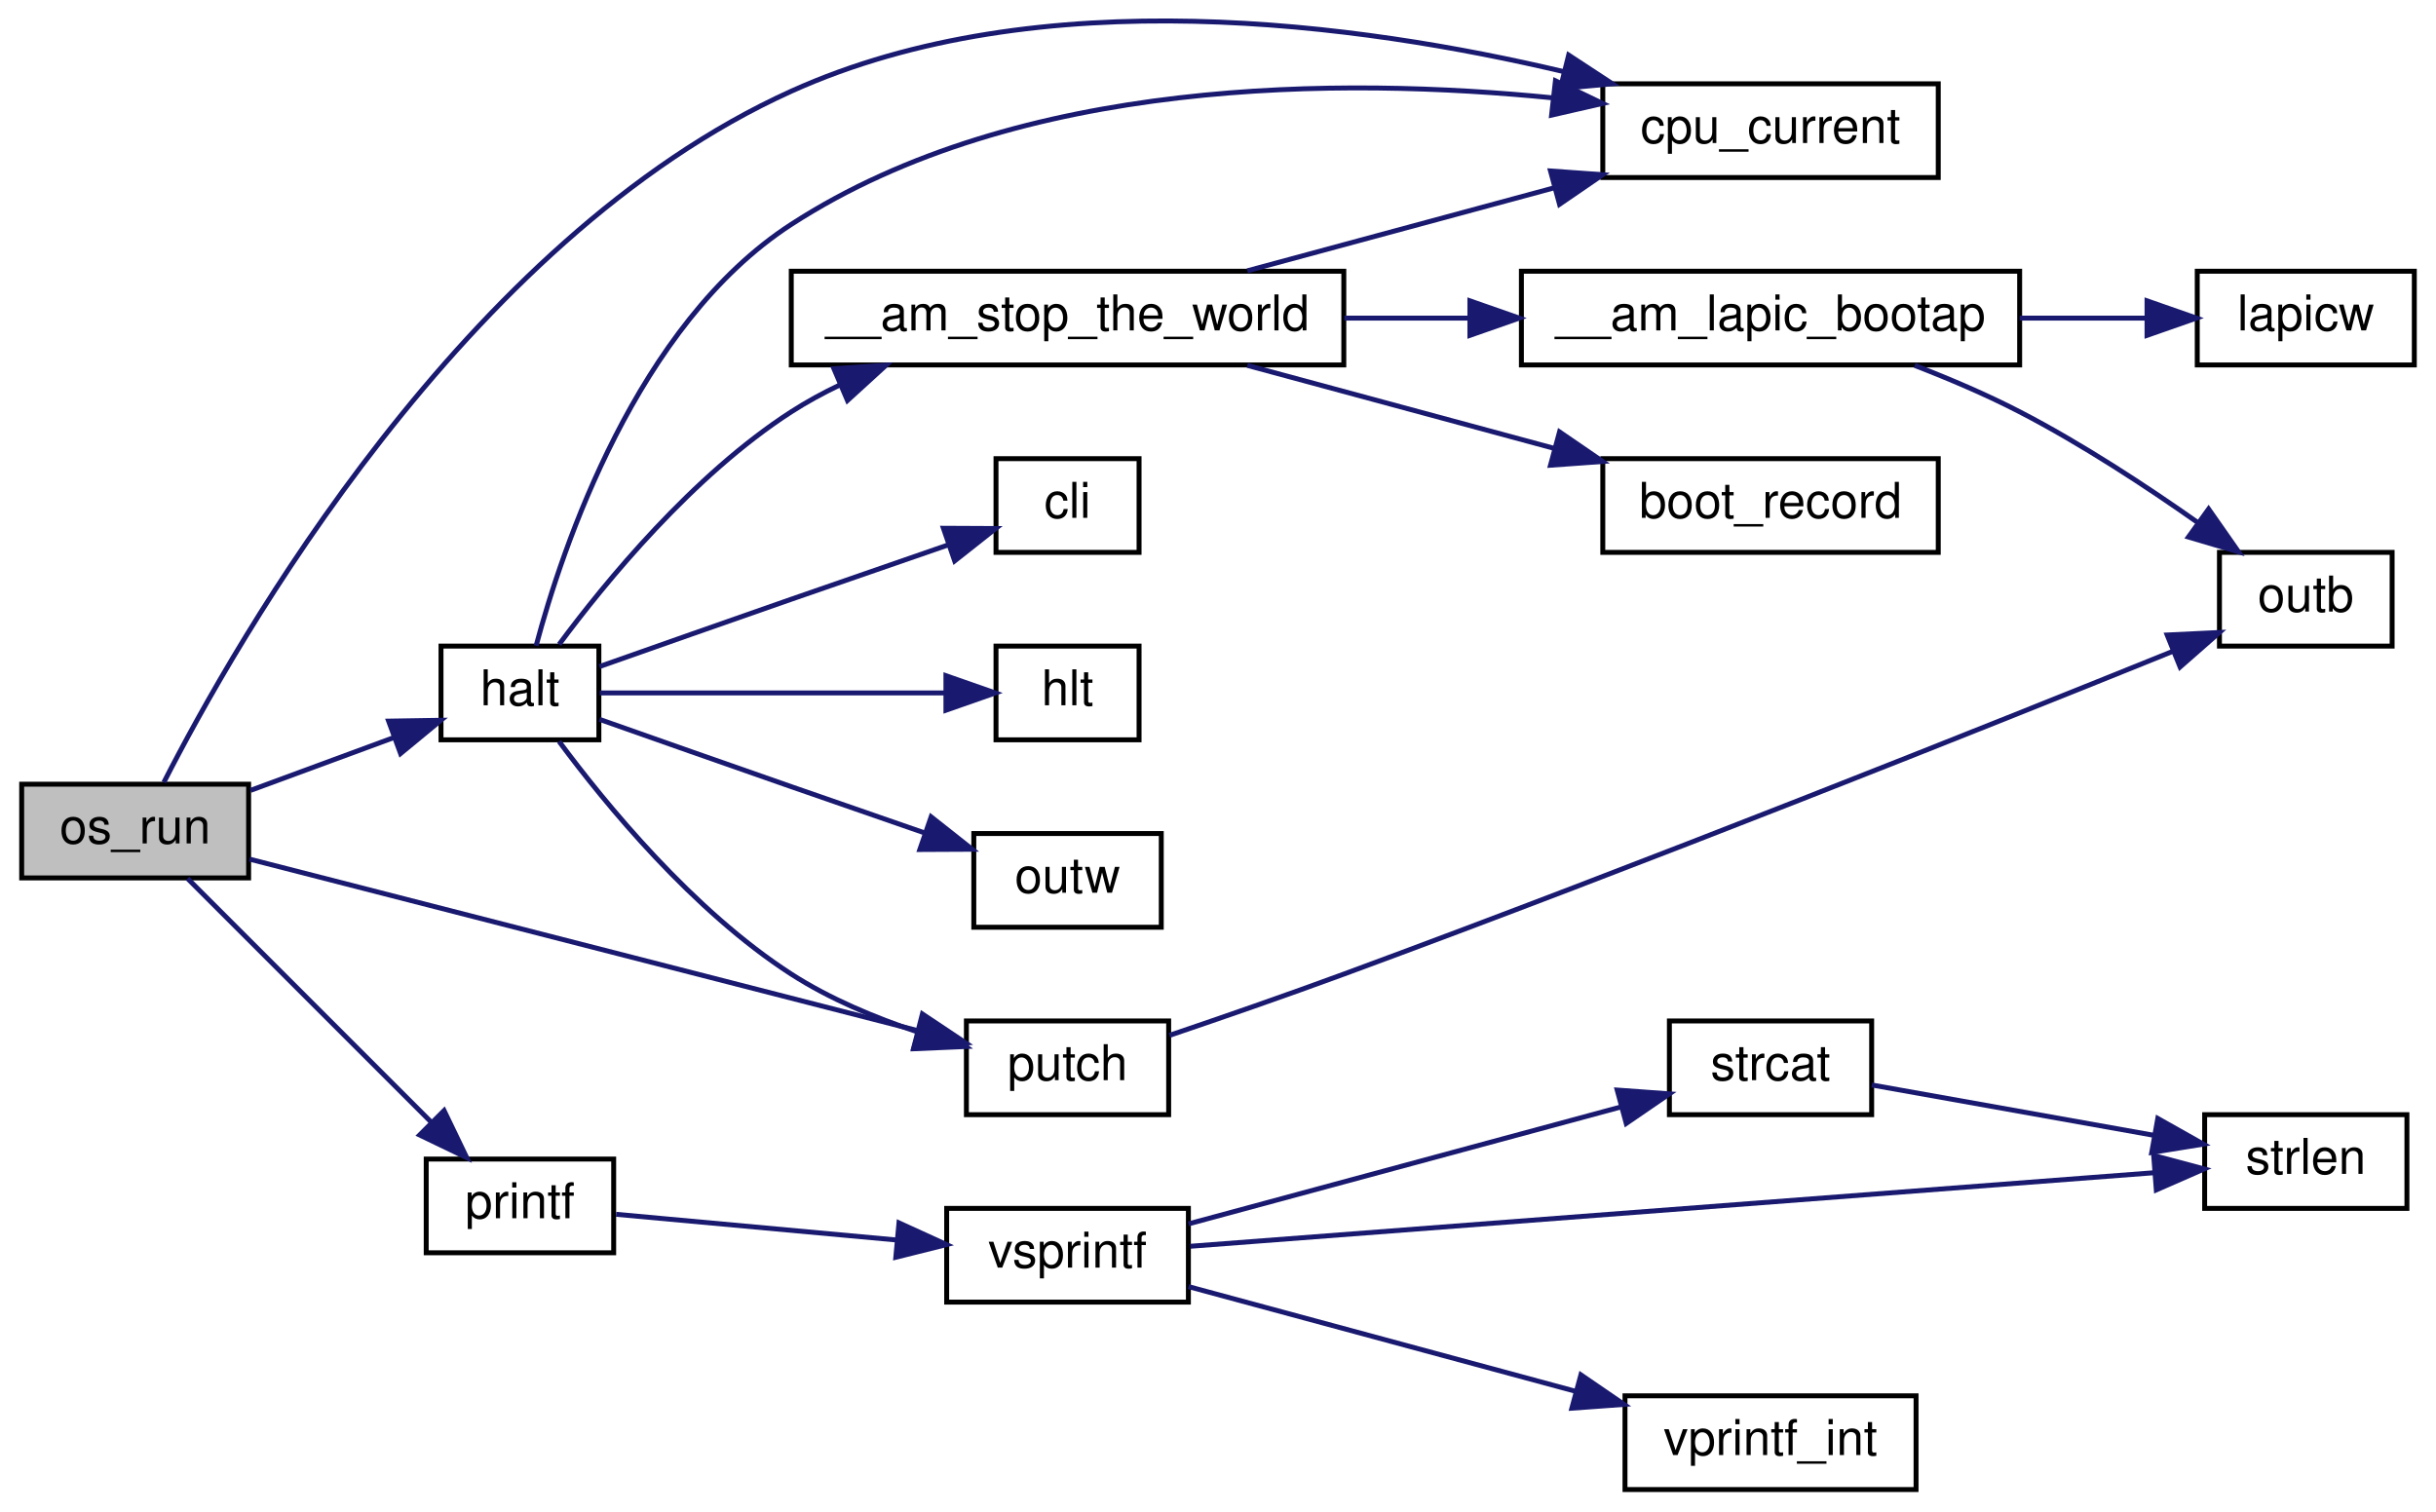
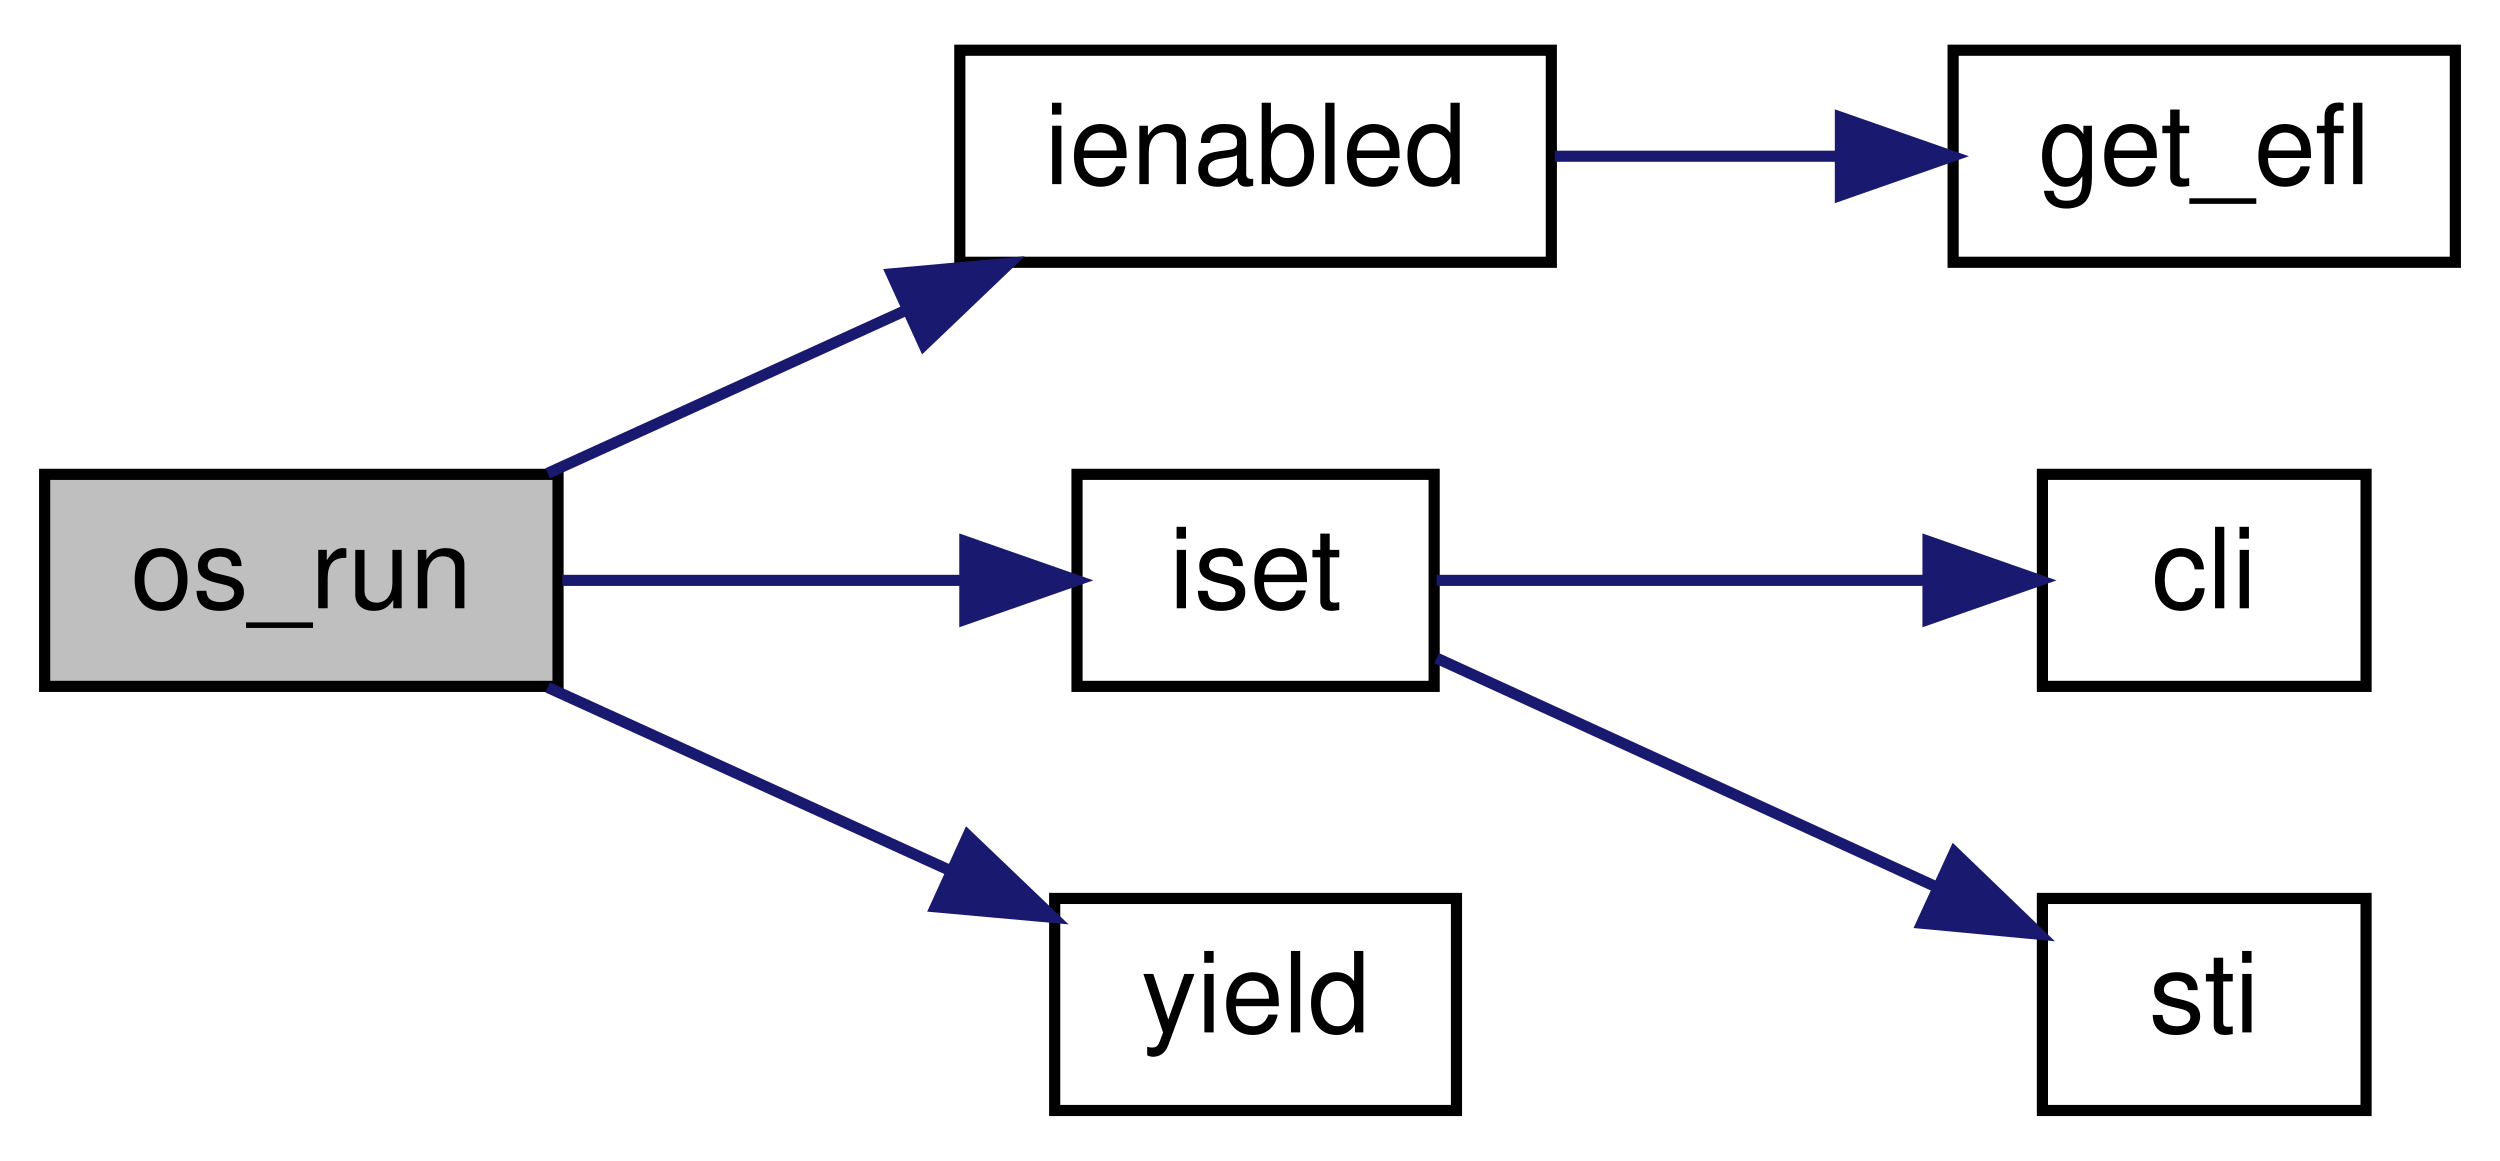
- <svg xmlns="http://www.w3.org/2000/svg" xmlns:xlink="http://www.w3.org/1999/xlink" width="493pt" height="306pt" viewBox="0.00 0.00 493.00 306.49">
-   <g id="graph0" class="graph" transform="scale(1 1) rotate(0) translate(4 302.49)">
+ <svg xmlns="http://www.w3.org/2000/svg" xmlns:xlink="http://www.w3.org/1999/xlink" width="224pt" height="104pt" viewBox="0.00 0.00 224.00 104.00">
+   <g id="graph0" class="graph" transform="scale(1 1) rotate(0) translate(4 100)">
    <g id="node1" class="node">
      <g id="a_node1">
-         <a xlink:title=" ">
-           <polygon fill="#bfbfbf" stroke="black" points="0,-124.5 0,-143.5 46,-143.5 46,-124.5 0,-124.5" />
-           <text text-anchor="middle" x="23" y="-131.5" font-family="Helvetica,sans-Serif" font-size="10.00">os_run</text>
+         <a xlink:title="cpu start entry">
+           <polygon fill="#bfbfbf" stroke="black" points="0,-38.5 0,-57.5 46,-57.5 46,-38.5 0,-38.5" />
+           <text text-anchor="middle" x="23" y="-45.5" font-family="Helvetica,sans-Serif" font-size="10.00">os_run</text>
        </a>
      </g>
    </g>
    <g id="node2" class="node">
      <g id="a_node2">
-         <a xlink:href="mpe_8c.html#ab701de78cad32896c923ce900087e714" target="_top" xlink:title=" ">
-           <polygon fill="none" stroke="black" points="320.5,-266.5 320.5,-285.5 388.5,-285.5 388.5,-266.5 320.5,-266.5" />
-           <text text-anchor="middle" x="354.5" y="-273.5" font-family="Helvetica,sans-Serif" font-size="10.00">cpu_current</text>
+         <a xlink:href="cte_8c.html#a79659a2b801c42951e38f3a8821acbae" target="_top" xlink:title=" ">
+           <polygon fill="none" stroke="black" points="82,-76.5 82,-95.5 135,-95.5 135,-76.5 82,-76.5" />
+           <text text-anchor="middle" x="108.5" y="-83.5" font-family="Helvetica,sans-Serif" font-size="10.00">ienabled</text>
        </a>
      </g>
    </g>
    <g id="edge1" class="edge">
-       <path fill="none" stroke="midnightblue" d="M28.82,-143.88C43.32,-172.28 89.62,-253.99 156,-284 206.26,-306.72 271.28,-297.76 312.69,-287.94" />
-       <polygon fill="midnightblue" stroke="midnightblue" points="313.58,-291.32 322.44,-285.51 311.89,-284.53 313.58,-291.32" />
+       <path fill="none" stroke="midnightblue" d="M45.07,-57.59C54.76,-62 66.44,-67.31 77.06,-72.15" />
+       <polygon fill="midnightblue" stroke="midnightblue" points="75.88,-75.46 86.44,-76.41 78.78,-69.09 75.88,-75.46" />
+     </g>
+     <g id="node4" class="node">
+       <g id="a_node4">
+         <a xlink:href="cte_8c.html#a4a139958742786c5085172be1f69bfd0" target="_top" xlink:title=" ">
+           <polygon fill="none" stroke="black" points="92.5,-38.5 92.5,-57.5 124.5,-57.5 124.5,-38.5 92.5,-38.5" />
+           <text text-anchor="middle" x="108.5" y="-45.5" font-family="Helvetica,sans-Serif" font-size="10.00">iset</text>
+         </a>
+       </g>
+     </g>
+     <g id="edge3" class="edge">
+       <path fill="none" stroke="midnightblue" d="M46.38,-48C57.43,-48 70.82,-48 82.24,-48" />
+       <polygon fill="midnightblue" stroke="midnightblue" points="82.45,-51.5 92.45,-48 82.45,-44.5 82.45,-51.5" />
+     </g>
+     <g id="node7" class="node">
+       <g id="a_node7">
+         <a xlink:href="cte_8c.html#a58c8b2ad0ea491a6642e5e1cbd358c89" target="_top" xlink:title=" ">
+           <polygon fill="none" stroke="black" points="90.5,-0.5 90.5,-19.5 126.5,-19.5 126.5,-0.5 90.5,-0.5" />
+           <text text-anchor="middle" x="108.5" y="-7.5" font-family="Helvetica,sans-Serif" font-size="10.00">yield</text>
+         </a>
+       </g>
+     </g>
+     <g id="edge6" class="edge">
+       <path fill="none" stroke="midnightblue" d="M45.07,-38.41C56.02,-33.43 69.5,-27.29 81.13,-22" />
+       <polygon fill="midnightblue" stroke="midnightblue" points="82.72,-25.12 90.37,-17.8 79.82,-18.75 82.72,-25.12" />
    </g>
    <g id="node3" class="node">
      <g id="a_node3">
-         <a xlink:href="trm_8c.html#a483cb97188e557c3c68d3a1572c2cc92" target="_top" xlink:title=" ">
-           <polygon fill="none" stroke="black" points="85,-152.5 85,-171.5 117,-171.5 117,-152.5 85,-152.5" />
-           <text text-anchor="middle" x="101" y="-159.5" font-family="Helvetica,sans-Serif" font-size="10.00">halt</text>
+         <a xlink:href="x86_8h.html#a73d094f09c6a7dd3fc703aa8229933ee" target="_top" xlink:title=" ">
+           <polygon fill="none" stroke="black" points="171,-76.5 171,-95.5 216,-95.5 216,-76.5 171,-76.5" />
+           <text text-anchor="middle" x="193.5" y="-83.5" font-family="Helvetica,sans-Serif" font-size="10.00">get_efl</text>
        </a>
      </g>
    </g>
    <g id="edge2" class="edge">
-       <path fill="none" stroke="midnightblue" d="M46.39,-142.25C55.52,-145.61 66.11,-149.51 75.45,-152.96" />
-       <polygon fill="midnightblue" stroke="midnightblue" points="74.38,-156.29 84.97,-156.46 76.8,-149.72 74.38,-156.29" />
-     </g>
-     <g id="node12" class="node">
-       <g id="a_node12">
-         <a xlink:href="trm_8c.html#a6351d8706733262e7e325926b1a9aab7" target="_top" xlink:title=" ">
-           <polygon fill="none" stroke="black" points="191.5,-76.5 191.5,-95.5 232.5,-95.5 232.5,-76.5 191.5,-76.5" />
-           <text text-anchor="middle" x="212" y="-83.5" font-family="Helvetica,sans-Serif" font-size="10.00">putch</text>
-         </a>
-       </g>
-     </g>
-     <g id="edge21" class="edge">
-       <path fill="none" stroke="midnightblue" d="M46.19,-128.31C79.88,-119.66 143.99,-103.2 181.55,-93.56" />
-       <polygon fill="midnightblue" stroke="midnightblue" points="182.58,-96.91 191.39,-91.03 180.84,-90.13 182.58,-96.91" />
-     </g>
-     <g id="node13" class="node">
-       <g id="a_node13">
-         <a xlink:href="stdio_8c.html#a55f3d956bb2ba20b5059e9e25484a47f" target="_top" xlink:title=" ">
-           <polygon fill="none" stroke="black" points="82,-48.5 82,-67.5 120,-67.5 120,-48.5 82,-48.5" />
-           <text text-anchor="middle" x="101" y="-55.5" font-family="Helvetica,sans-Serif" font-size="10.00">printf</text>
-         </a>
-       </g>
-     </g>
-     <g id="edge15" class="edge">
-       <path fill="none" stroke="midnightblue" d="M33.63,-124.37C46.01,-111.99 67.72,-90.28 82.94,-75.06" />
-       <polygon fill="midnightblue" stroke="midnightblue" points="85.62,-77.33 90.21,-67.79 80.67,-72.38 85.62,-77.33" />
-     </g>
-     <g id="edge10" class="edge">
-       <path fill="none" stroke="midnightblue" d="M104.28,-171.57C109.56,-191.38 124.63,-236.68 156,-257 202.2,-286.94 267.69,-286.9 310.38,-282.65" />
-       <polygon fill="midnightblue" stroke="midnightblue" points="310.9,-286.11 320.45,-281.52 310.12,-279.15 310.9,-286.11" />
-     </g>
-     <g id="node4" class="node">
-       <g id="a_node4">
-         <a xlink:href="mpe_8c.html#a0a540532023afb1f31b6f21ce053483b" target="_top" xlink:title=" ">
-           <polygon fill="none" stroke="black" points="156,-228.5 156,-247.5 268,-247.5 268,-228.5 156,-228.5" />
-           <text text-anchor="middle" x="212" y="-235.5" font-family="Helvetica,sans-Serif" font-size="10.00">__am_stop_the_world</text>
-         </a>
-       </g>
-     </g>
-     <g id="edge3" class="edge">
-       <path fill="none" stroke="midnightblue" d="M108.94,-171.84C118.28,-184.44 136.06,-206.15 156,-219 159.11,-221.01 162.46,-222.83 165.92,-224.48" />
-       <polygon fill="midnightblue" stroke="midnightblue" points="164.64,-227.74 175.21,-228.44 167.39,-221.3 164.64,-227.74" />
-     </g>
-     <g id="node9" class="node">
-       <g id="a_node9">
-         <a xlink:href="x86_8h.html#acc919e7809ef1db2b20aa3804f540b5c" target="_top" xlink:title=" ">
-           <polygon fill="none" stroke="black" points="197.5,-190.5 197.5,-209.5 226.5,-209.5 226.5,-190.5 197.5,-190.5" />
-           <text text-anchor="middle" x="212" y="-197.5" font-family="Helvetica,sans-Serif" font-size="10.00">cli</text>
-         </a>
-       </g>
-     </g>
-     <g id="edge9" class="edge">
-       <path fill="none" stroke="midnightblue" d="M117.12,-167.35C127.94,-171.17 142.86,-176.42 156,-181 166.48,-184.65 178.09,-188.67 187.93,-192.06" />
-       <polygon fill="midnightblue" stroke="midnightblue" points="186.84,-195.39 197.43,-195.34 189.12,-188.77 186.84,-195.39" />
-     </g>
-     <g id="node10" class="node">
-       <g id="a_node10">
-         <a xlink:href="x86_8h.html#a2adfe40c0aadff727889d263815cb8ed" target="_top" xlink:title=" ">
-           <polygon fill="none" stroke="black" points="197.5,-152.5 197.5,-171.5 226.5,-171.5 226.5,-152.5 197.5,-152.5" />
-           <text text-anchor="middle" x="212" y="-159.5" font-family="Helvetica,sans-Serif" font-size="10.00">hlt</text>
-         </a>
-       </g>
-     </g>
-     <g id="edge11" class="edge">
-       <path fill="none" stroke="midnightblue" d="M117.16,-162C135.29,-162 165.86,-162 187.17,-162" />
-       <polygon fill="midnightblue" stroke="midnightblue" points="187.35,-165.5 197.35,-162 187.35,-158.5 187.35,-165.5" />
-     </g>
-     <g id="node11" class="node">
-       <g id="a_node11">
-         <a xlink:href="x86_8h.html#af92fc55c49437b9152499a13ba2b6585" target="_top" xlink:title=" ">
-           <polygon fill="none" stroke="black" points="193,-114.5 193,-133.5 231,-133.5 231,-114.5 193,-114.5" />
-           <text text-anchor="middle" x="212" y="-121.5" font-family="Helvetica,sans-Serif" font-size="10.00">outw</text>
-         </a>
-       </g>
-     </g>
-     <g id="edge12" class="edge">
-       <path fill="none" stroke="midnightblue" d="M117.12,-156.65C127.94,-152.83 142.86,-147.58 156,-143 164.78,-139.94 174.35,-136.63 183.01,-133.63" />
-       <polygon fill="midnightblue" stroke="midnightblue" points="184.35,-136.88 192.66,-130.31 182.06,-130.26 184.35,-136.88" />
-     </g>
-     <g id="edge13" class="edge">
-       <path fill="none" stroke="midnightblue" d="M108.94,-152.16C118.28,-139.56 136.06,-117.85 156,-105 163.75,-100 172.97,-96.16 181.62,-93.27" />
-       <polygon fill="midnightblue" stroke="midnightblue" points="182.83,-96.56 191.39,-90.32 180.81,-89.86 182.83,-96.56" />
-     </g>
-     <g id="edge8" class="edge">
-       <path fill="none" stroke="midnightblue" d="M248.45,-247.59C267.37,-252.71 290.79,-259.04 310.71,-264.43" />
-       <polygon fill="midnightblue" stroke="midnightblue" points="309.9,-267.83 320.47,-267.07 311.73,-261.08 309.9,-267.83" />
+       <path fill="none" stroke="midnightblue" d="M135.31,-86C143.34,-86 152.29,-86 160.68,-86" />
+       <polygon fill="midnightblue" stroke="midnightblue" points="160.9,-89.5 170.9,-86 160.9,-82.5 160.9,-89.5" />
    </g>
    <g id="node5" class="node">
      <g id="a_node5">
-         <a xlink:href="ioe_8c.html#a88a238fee7cd006afa69ea97e4914a09" target="_top" xlink:title=" ">
-           <polygon fill="none" stroke="black" points="304,-228.5 304,-247.5 405,-247.5 405,-228.5 304,-228.5" />
-           <text text-anchor="middle" x="354.5" y="-235.5" font-family="Helvetica,sans-Serif" font-size="10.00">__am_lapic_bootap</text>
+         <a xlink:href="x86_8h.html#acc919e7809ef1db2b20aa3804f540b5c" target="_top" xlink:title=" ">
+           <polygon fill="none" stroke="black" points="179,-38.5 179,-57.5 208,-57.5 208,-38.5 179,-38.5" />
+           <text text-anchor="middle" x="193.5" y="-45.5" font-family="Helvetica,sans-Serif" font-size="10.00">cli</text>
        </a>
      </g>
    </g>
    <g id="edge4" class="edge">
-       <path fill="none" stroke="midnightblue" d="M268.13,-238C276.43,-238 285.04,-238 293.44,-238" />
-       <polygon fill="midnightblue" stroke="midnightblue" points="293.56,-241.5 303.56,-238 293.56,-234.5 293.56,-241.5" />
-     </g>
-     <g id="node8" class="node">
-       <g id="a_node8">
-         <a xlink:href="x86_8h.html#adfa01b89ceed9e7a87f185f4e441aa16" target="_top" xlink:title=" ">
-           <polygon fill="none" stroke="black" points="320.5,-190.5 320.5,-209.5 388.5,-209.5 388.5,-190.5 320.5,-190.5" />
-           <text text-anchor="middle" x="354.5" y="-197.5" font-family="Helvetica,sans-Serif" font-size="10.00">boot_record</text>
-         </a>
-       </g>
-     </g>
-     <g id="edge7" class="edge">
-       <path fill="none" stroke="midnightblue" d="M248.45,-228.41C267.37,-223.29 290.79,-216.96 310.71,-211.57" />
-       <polygon fill="midnightblue" stroke="midnightblue" points="311.73,-214.92 320.47,-208.93 309.9,-208.17 311.73,-214.92" />
+       <path fill="none" stroke="midnightblue" d="M124.72,-48C137.03,-48 154.57,-48 168.73,-48" />
+       <polygon fill="midnightblue" stroke="midnightblue" points="168.75,-51.5 178.75,-48 168.75,-44.5 168.75,-51.5" />
    </g>
    <g id="node6" class="node">
      <g id="a_node6">
-         <a xlink:href="ioe_8c.html#a72d9ed0bfe1066367763e044b7a7b7c3" target="_top" xlink:title=" ">
-           <polygon fill="none" stroke="black" points="441,-228.5 441,-247.5 485,-247.5 485,-228.5 441,-228.5" />
-           <text text-anchor="middle" x="463" y="-235.5" font-family="Helvetica,sans-Serif" font-size="10.00">lapicw</text>
+         <a xlink:href="x86_8h.html#a4657e97b270d7af5a23da2c4d642ada2" target="_top" xlink:title=" ">
+           <polygon fill="none" stroke="black" points="179,-0.5 179,-19.5 208,-19.5 208,-0.5 179,-0.5" />
+           <text text-anchor="middle" x="193.5" y="-7.5" font-family="Helvetica,sans-Serif" font-size="10.00">sti</text>
        </a>
      </g>
    </g>
    <g id="edge5" class="edge">
-       <path fill="none" stroke="midnightblue" d="M405.01,-238C413.77,-238 422.67,-238 430.75,-238" />
-       <polygon fill="midnightblue" stroke="midnightblue" points="430.82,-241.5 440.82,-238 430.82,-234.5 430.82,-241.5" />
-     </g>
-     <g id="node7" class="node">
-       <g id="a_node7">
-         <a xlink:href="x86_8h.html#ade961b44e45ddacbc3c3b7609cf36dc6" target="_top" xlink:title=" ">
-           <polygon fill="none" stroke="black" points="445.5,-171.5 445.5,-190.5 480.5,-190.5 480.5,-171.5 445.5,-171.5" />
-           <text text-anchor="middle" x="463" y="-178.5" font-family="Helvetica,sans-Serif" font-size="10.00">outb</text>
-         </a>
-       </g>
-     </g>
-     <g id="edge6" class="edge">
-       <path fill="none" stroke="midnightblue" d="M383.73,-228.4C390.81,-225.66 398.3,-222.47 405,-219 417.55,-212.51 430.72,-203.87 441.23,-196.46" />
-       <polygon fill="midnightblue" stroke="midnightblue" points="443.3,-199.29 449.37,-190.61 439.21,-193.61 443.3,-199.29" />
-     </g>
-     <g id="edge14" class="edge">
-       <path fill="none" stroke="midnightblue" d="M232.67,-92.58C243.19,-96.15 256.34,-100.7 268,-105 328.5,-127.29 398.8,-155.38 435.92,-170.39" />
-       <polygon fill="midnightblue" stroke="midnightblue" points="434.9,-173.75 445.48,-174.26 437.52,-167.27 434.9,-173.75" />
-     </g>
-     <g id="node14" class="node">
-       <g id="a_node14">
-         <a xlink:href="stdio_8c.html#a44a6734c6f8f81d8e1fa3b9d476c5134" target="_top" xlink:title=" ">
-           <polygon fill="none" stroke="black" points="187.5,-38.5 187.5,-57.5 236.5,-57.5 236.5,-38.5 187.5,-38.5" />
-           <text text-anchor="middle" x="212" y="-45.5" font-family="Helvetica,sans-Serif" font-size="10.00">vsprintf</text>
-         </a>
-       </g>
-     </g>
-     <g id="edge16" class="edge">
-       <path fill="none" stroke="midnightblue" d="M120.49,-56.3C136,-54.88 158.55,-52.81 177.26,-51.1" />
-       <polygon fill="midnightblue" stroke="midnightblue" points="177.83,-54.56 187.47,-50.16 177.19,-47.59 177.83,-54.56" />
-     </g>
-     <g id="node15" class="node">
-       <g id="a_node15">
-         <a xlink:href="string_8c.html#a9517a4a50477f651785c09b27826d8ce" target="_top" xlink:title=" ">
-           <polygon fill="none" stroke="black" points="334,-76.5 334,-95.5 375,-95.5 375,-76.5 334,-76.5" />
-           <text text-anchor="middle" x="354.5" y="-83.5" font-family="Helvetica,sans-Serif" font-size="10.00">strcat</text>
-         </a>
-       </g>
-     </g>
-     <g id="edge17" class="edge">
-       <path fill="none" stroke="midnightblue" d="M236.52,-54.36C260.65,-60.89 298.26,-71.06 324.29,-78.1" />
-       <polygon fill="midnightblue" stroke="midnightblue" points="323.42,-81.49 333.99,-80.72 325.25,-74.73 323.42,-81.49" />
-     </g>
-     <g id="node16" class="node">
-       <g id="a_node16">
-         <a xlink:href="string_8c.html#aa383452fe445bfae989358c9d7d96f4f" target="_top" xlink:title=" ">
-           <polygon fill="none" stroke="black" points="442.5,-57.5 442.5,-76.5 483.5,-76.5 483.5,-57.5 442.5,-57.5" />
-           <text text-anchor="middle" x="463" y="-64.5" font-family="Helvetica,sans-Serif" font-size="10.00">strlen</text>
-         </a>
-       </g>
-     </g>
-     <g id="edge19" class="edge">
-       <path fill="none" stroke="midnightblue" d="M236.88,-49.82C282.58,-53.31 382.31,-60.92 432.26,-64.73" />
-       <polygon fill="midnightblue" stroke="midnightblue" points="432.17,-68.23 442.4,-65.5 432.7,-61.25 432.17,-68.23" />
-     </g>
-     <g id="node17" class="node">
-       <g id="a_node17">
-         <a xlink:href="stdio_8c.html#a8a0e94b5b0c2a000751f94fd7a5c0071" target="_top" xlink:title=" ">
-           <polygon fill="none" stroke="black" points="325,-0.5 325,-19.5 384,-19.5 384,-0.5 325,-0.5" />
-           <text text-anchor="middle" x="354.5" y="-7.5" font-family="Helvetica,sans-Serif" font-size="10.00">vprintf_int</text>
-         </a>
-       </g>
-     </g>
-     <g id="edge20" class="edge">
-       <path fill="none" stroke="midnightblue" d="M236.52,-41.64C257.87,-35.86 289.77,-27.24 314.86,-20.45" />
-       <polygon fill="midnightblue" stroke="midnightblue" points="316.06,-23.75 324.8,-17.76 314.23,-16.99 316.06,-23.75" />
-     </g>
-     <g id="edge18" class="edge">
-       <path fill="none" stroke="midnightblue" d="M375.03,-82.52C391.07,-79.65 414.04,-75.56 432.35,-72.29" />
-       <polygon fill="midnightblue" stroke="midnightblue" points="433,-75.73 442.23,-70.53 431.77,-68.84 433,-75.73" />
+       <path fill="none" stroke="midnightblue" d="M124.72,-41.03C137.27,-35.29 155.26,-27.05 169.56,-20.5" />
+       <polygon fill="midnightblue" stroke="midnightblue" points="171.12,-23.64 178.75,-16.29 168.2,-17.28 171.12,-23.64" />
    </g>
  </g>
</svg>
